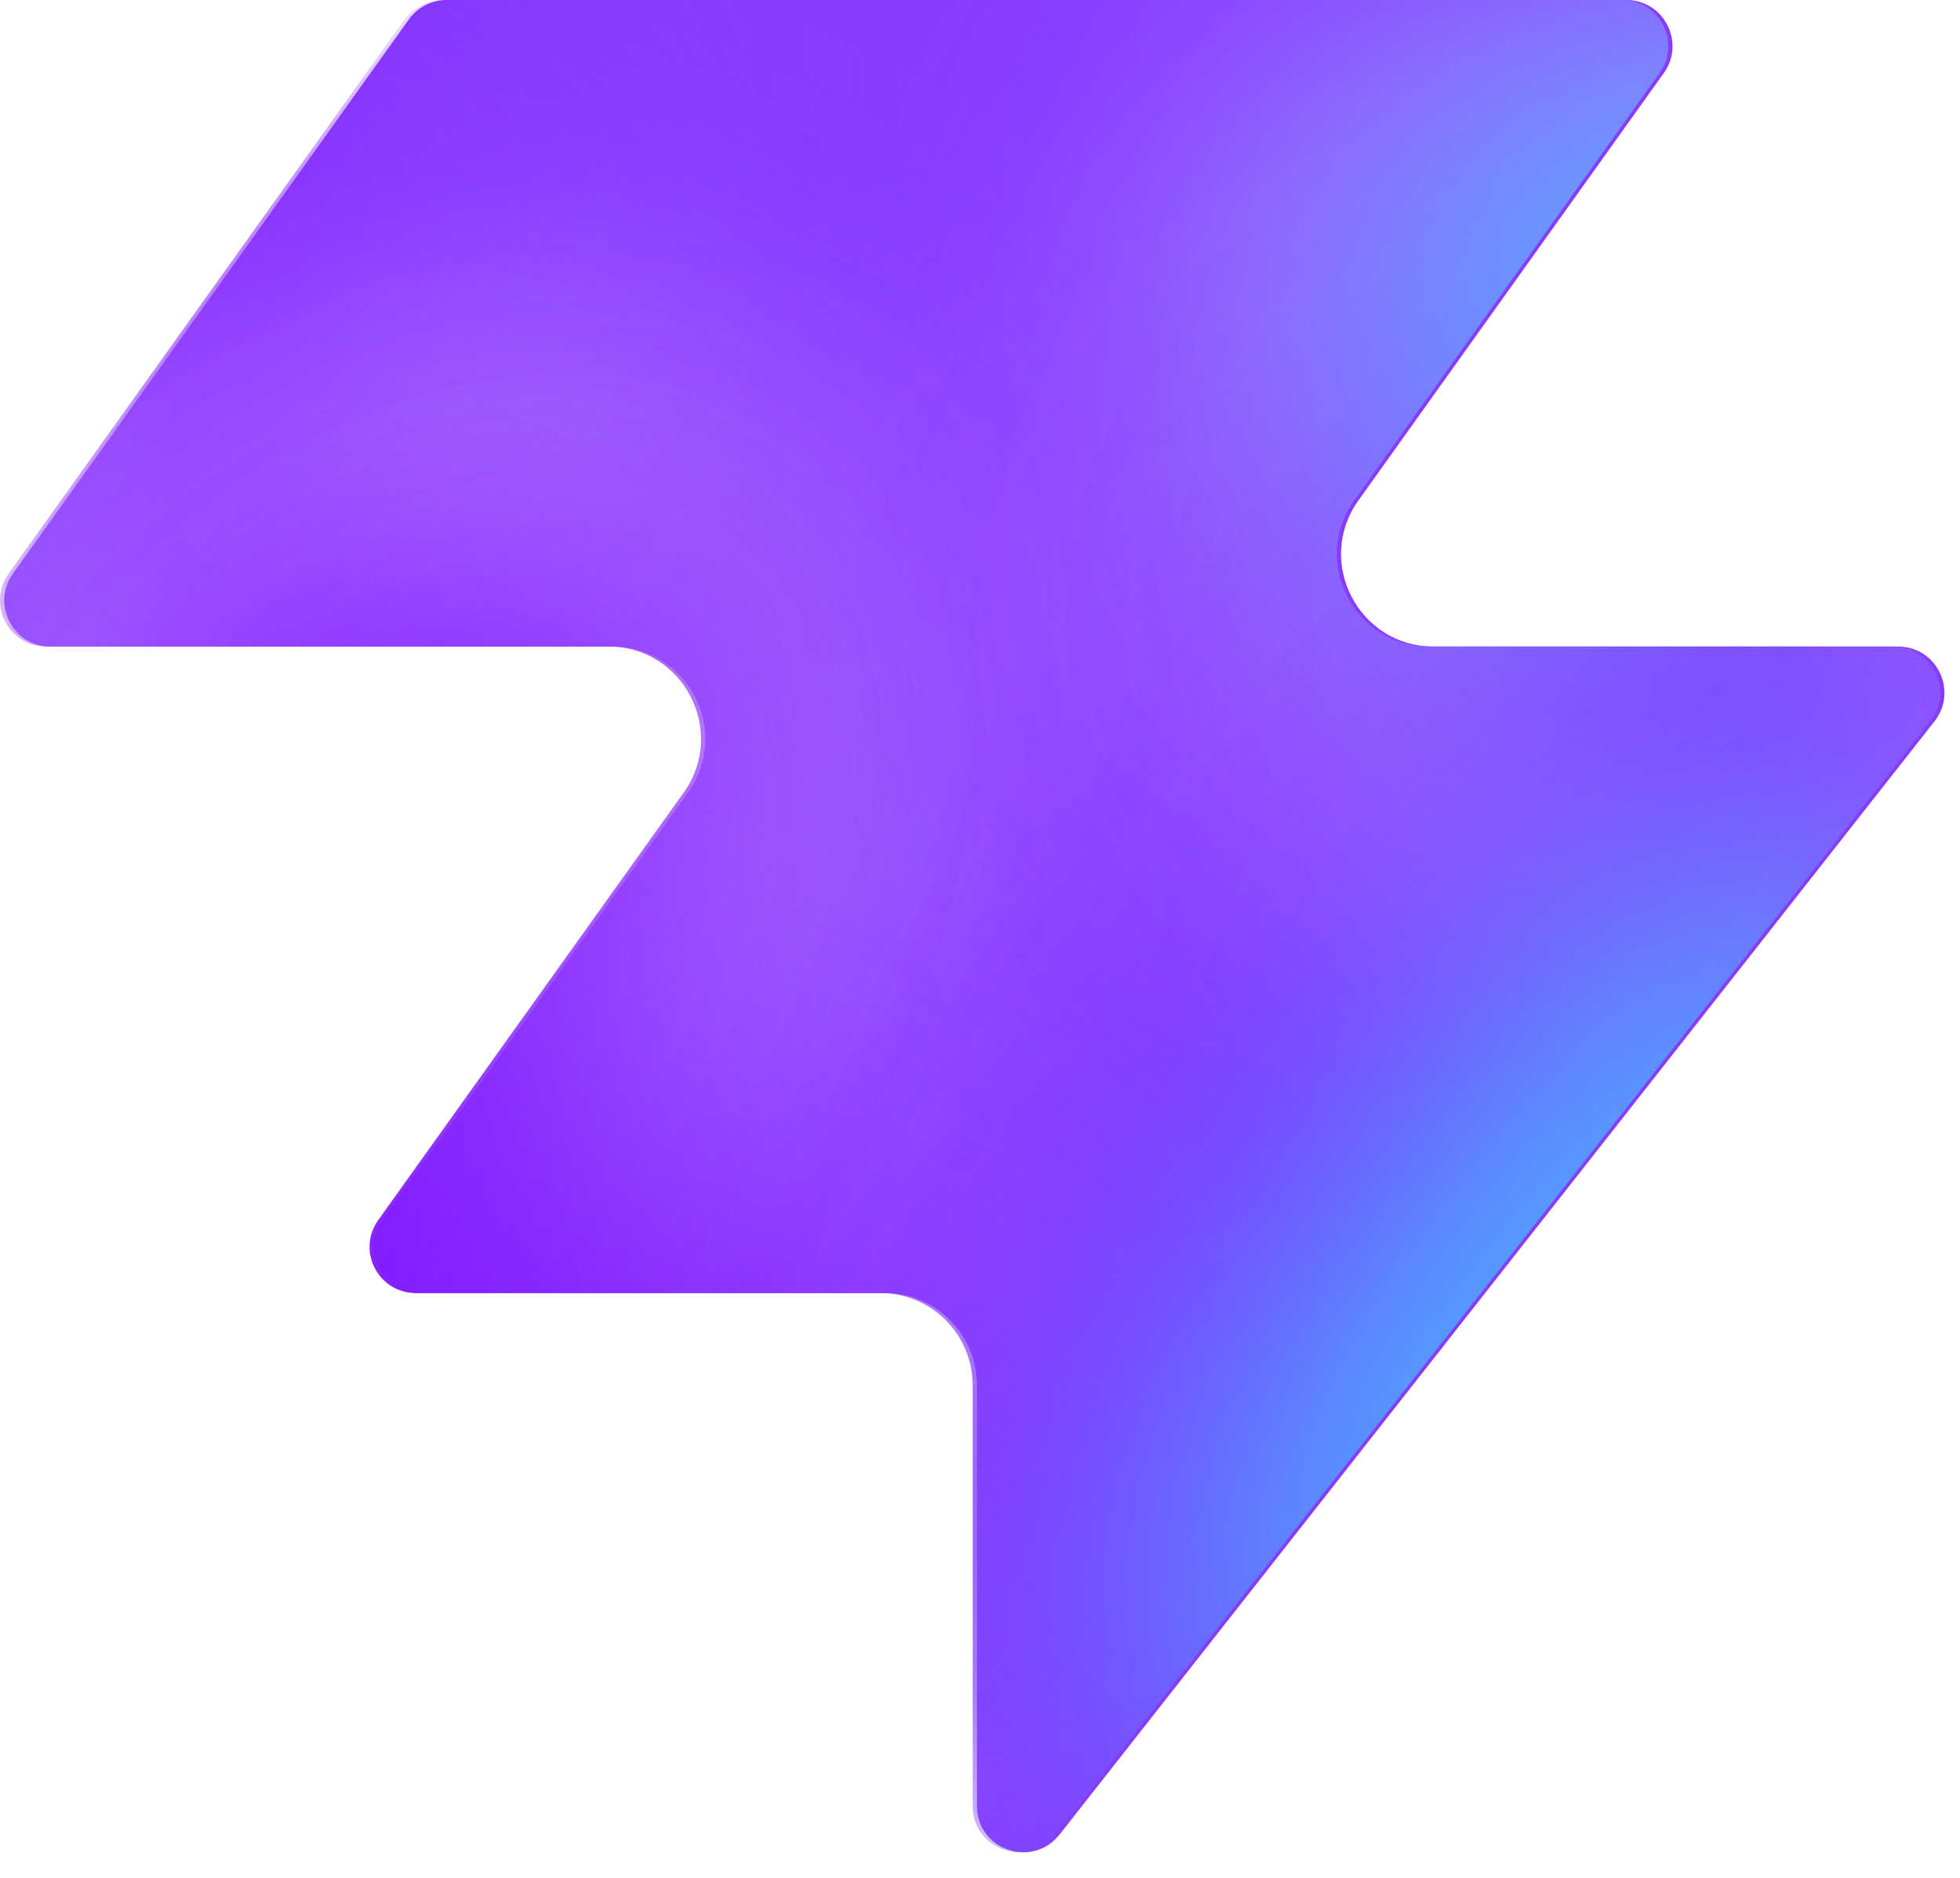
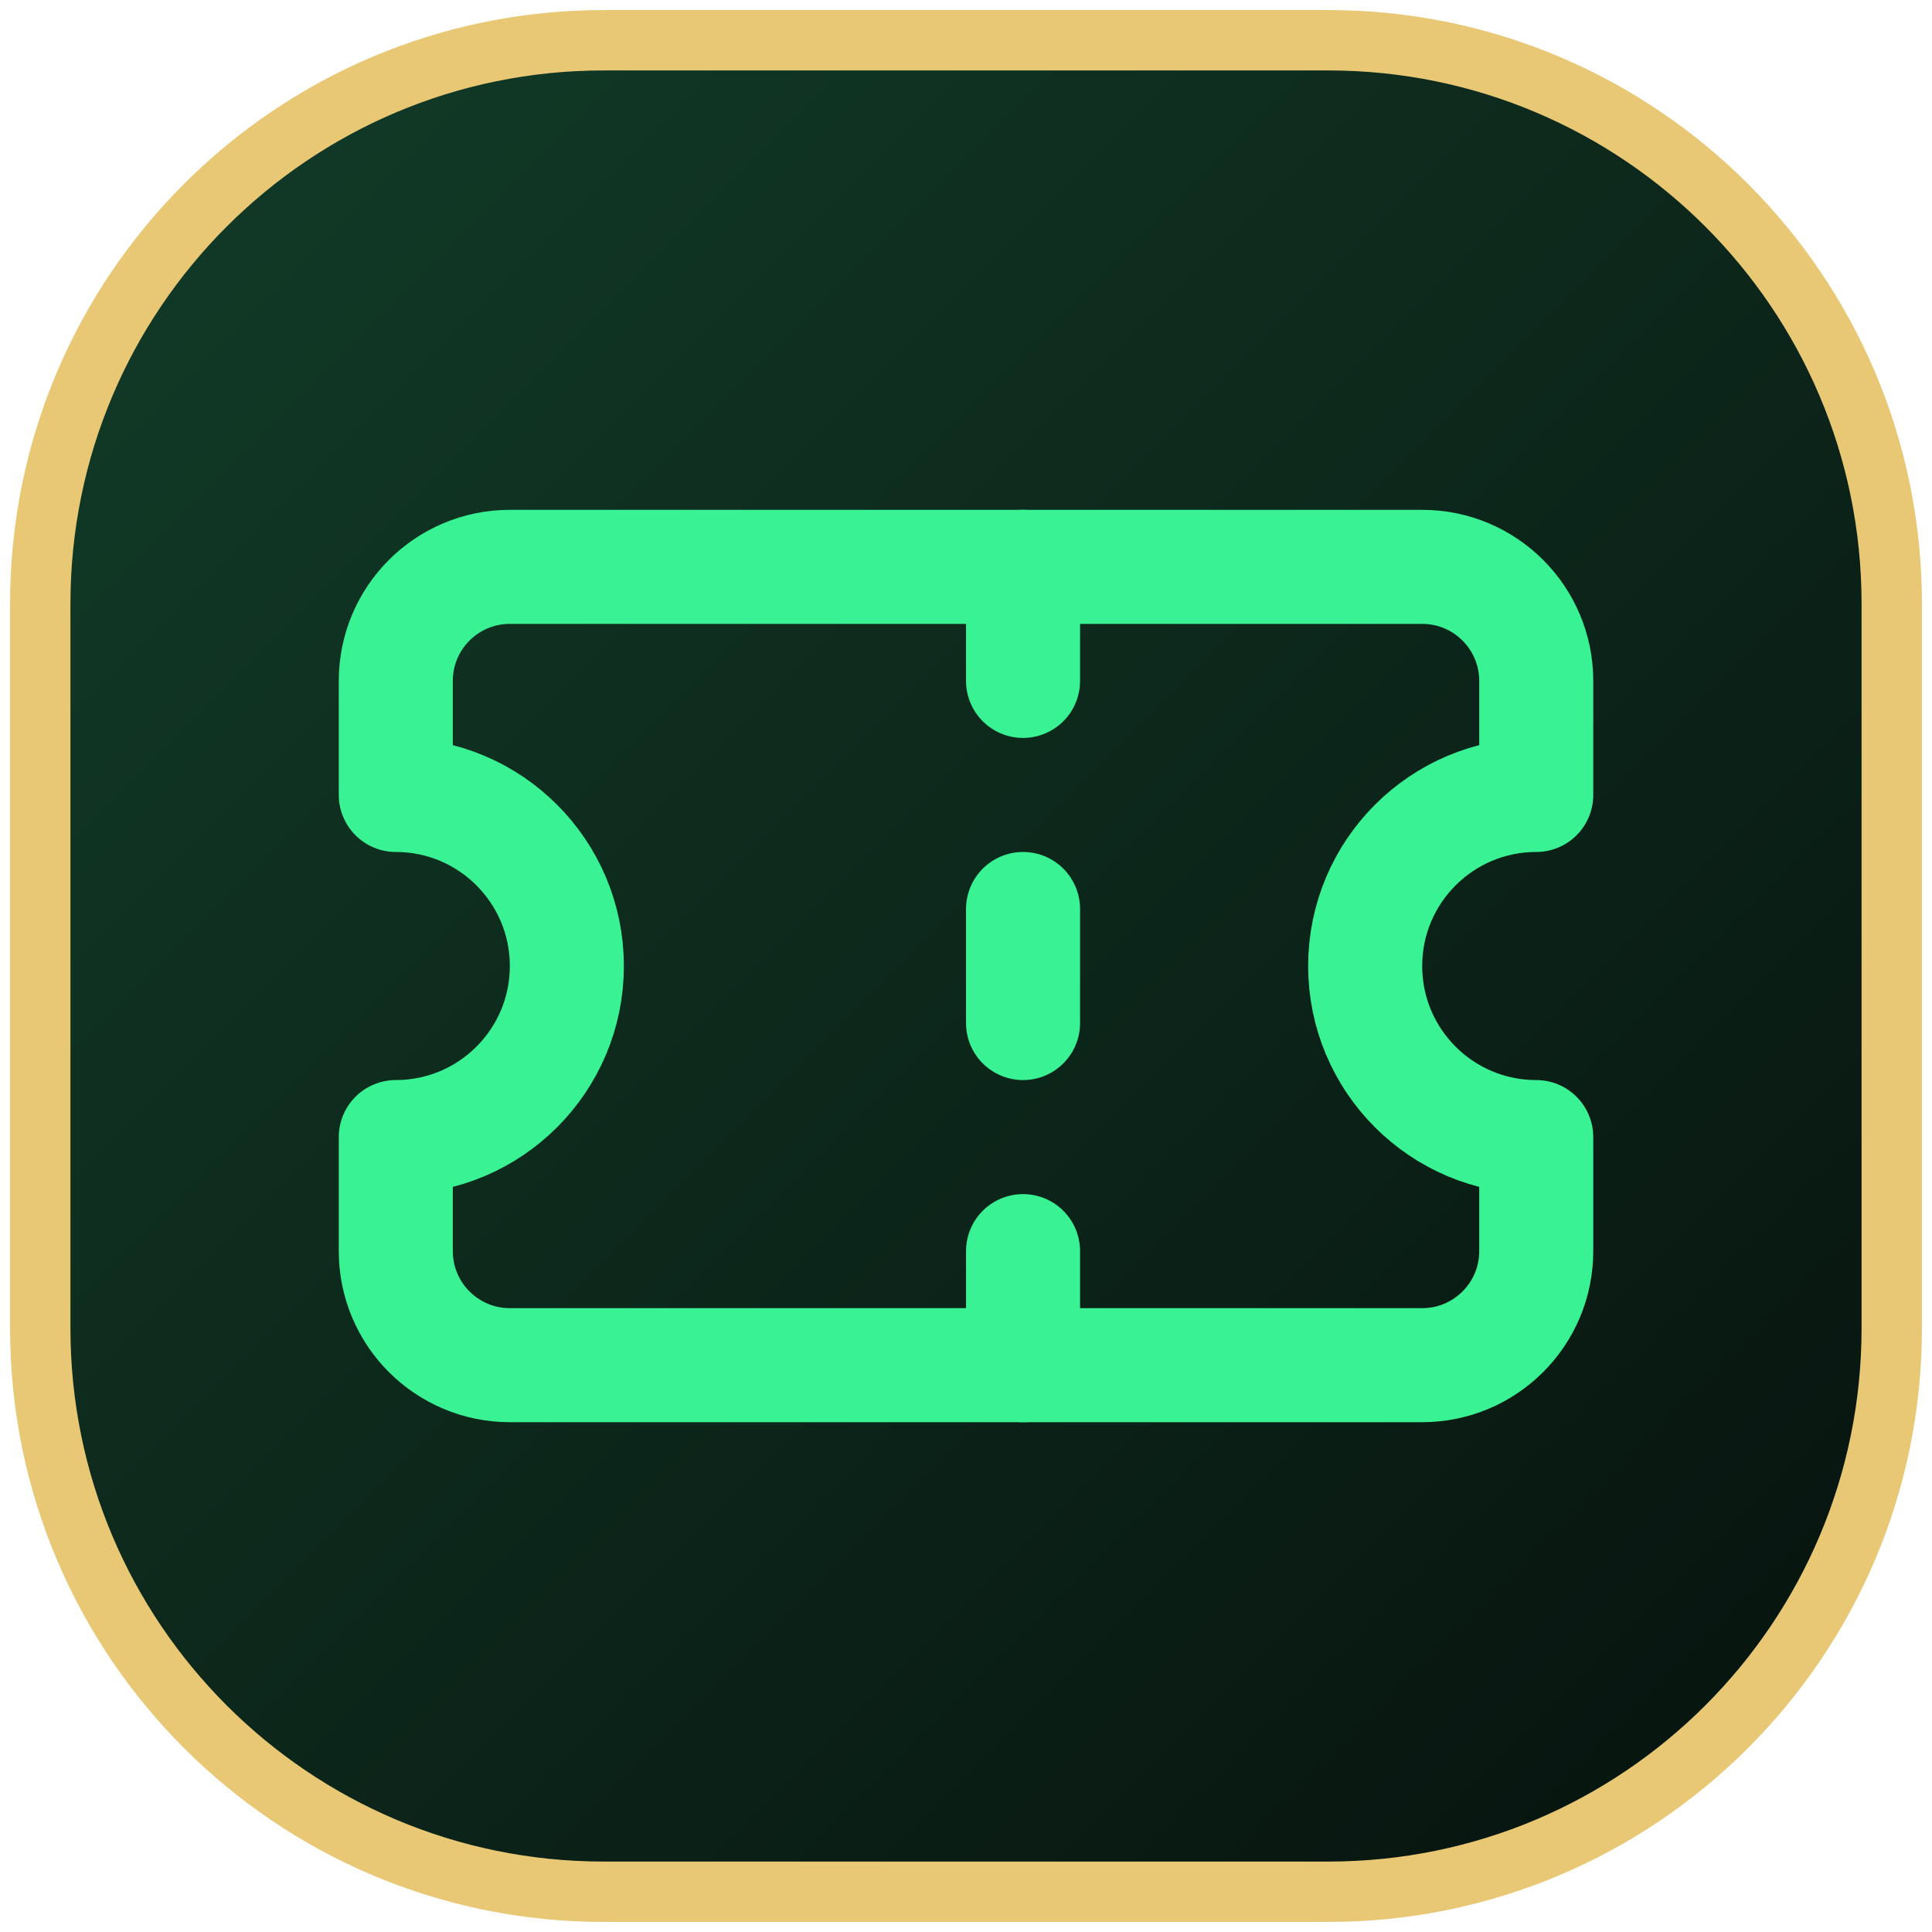
- <svg xmlns="http://www.w3.org/2000/svg" width="48" height="46" fill="none" viewBox="0 0 48 46">
-   <path fill="#863bff" d="M25.946 44.938c-.664.845-2.021.375-2.021-.698V33.937a2.26 2.26 0 0 0-2.262-2.262H10.287c-.92 0-1.456-1.04-.92-1.788l7.48-10.471c1.07-1.497 0-3.578-1.842-3.578H1.237c-.92 0-1.456-1.04-.92-1.788L10.013.474c.214-.297.556-.474.92-.474h28.894c.92 0 1.456 1.04.92 1.788l-7.48 10.471c-1.07 1.498 0 3.579 1.842 3.579h11.377c.943 0 1.473 1.088.89 1.83L25.947 44.94z" style="fill:#863bff;fill:color(display-p3 .525 .23 1);fill-opacity:1" />
-   <mask id="a" width="48" height="46" x="0" y="0" maskUnits="userSpaceOnUse" style="mask-type:alpha">
-     <path fill="#000" d="M25.842 44.938c-.664.844-2.021.375-2.021-.698V33.937a2.26 2.26 0 0 0-2.262-2.262H10.183c-.92 0-1.456-1.04-.92-1.788l7.48-10.471c1.07-1.498 0-3.579-1.842-3.579H1.133c-.92 0-1.456-1.04-.92-1.787L9.91.473c.214-.297.556-.474.92-.474h28.894c.92 0 1.456 1.04.92 1.788l-7.48 10.471c-1.07 1.498 0 3.578 1.842 3.578h11.377c.943 0 1.473 1.088.89 1.832L25.843 44.94z" style="fill:#000;fill-opacity:1" />
-   </mask>
-   <g mask="url(#a)">
-     <g filter="url(#b)">
-       <ellipse cx="5.508" cy="14.704" fill="#ede6ff" rx="5.508" ry="14.704" style="fill:#ede6ff;fill:color(display-p3 .927 .903 1);fill-opacity:1" transform="matrix(.00324 1 1 -.00324 -4.47 31.516)" />
-     </g>
-     <g filter="url(#c)">
-       <ellipse cx="10.399" cy="29.851" fill="#ede6ff" rx="10.399" ry="29.851" style="fill:#ede6ff;fill:color(display-p3 .927 .903 1);fill-opacity:1" transform="matrix(.00324 1 1 -.00324 -39.328 7.883)" />
-     </g>
-     <g filter="url(#d)">
-       <ellipse cx="5.508" cy="30.487" fill="#7e14ff" rx="5.508" ry="30.487" style="fill:#7e14ff;fill:color(display-p3 .492 .077 1);fill-opacity:1" transform="rotate(89.814 -25.913 -14.639)scale(1 -1)" />
-     </g>
-     <g filter="url(#e)">
-       <ellipse cx="5.508" cy="30.599" fill="#7e14ff" rx="5.508" ry="30.599" style="fill:#7e14ff;fill:color(display-p3 .492 .077 1);fill-opacity:1" transform="rotate(89.814 -32.644 -3.334)scale(1 -1)" />
-     </g>
-     <g filter="url(#f)">
-       <ellipse cx="5.508" cy="30.599" fill="#7e14ff" rx="5.508" ry="30.599" style="fill:#7e14ff;fill:color(display-p3 .492 .077 1);fill-opacity:1" transform="matrix(.00324 1 1 -.00324 -34.34 30.47)" />
-     </g>
-     <g filter="url(#g)">
-       <ellipse cx="14.072" cy="22.078" fill="#ede6ff" rx="14.072" ry="22.078" style="fill:#ede6ff;fill:color(display-p3 .927 .903 1);fill-opacity:1" transform="rotate(93.35 24.506 48.493)scale(-1 1)" />
-     </g>
-     <g filter="url(#h)">
-       <ellipse cx="3.47" cy="21.501" fill="#7e14ff" rx="3.47" ry="21.501" style="fill:#7e14ff;fill:color(display-p3 .492 .077 1);fill-opacity:1" transform="rotate(89.009 28.708 47.59)scale(-1 1)" />
-     </g>
-     <g filter="url(#i)">
-       <ellipse cx="3.47" cy="21.501" fill="#7e14ff" rx="3.47" ry="21.501" style="fill:#7e14ff;fill:color(display-p3 .492 .077 1);fill-opacity:1" transform="rotate(89.009 28.708 47.59)scale(-1 1)" />
-     </g>
-     <g filter="url(#j)">
-       <ellipse cx=".387" cy="8.972" fill="#7e14ff" rx="4.407" ry="29.108" style="fill:#7e14ff;fill:color(display-p3 .492 .077 1);fill-opacity:1" transform="rotate(39.51 .387 8.972)" />
-     </g>
-     <g filter="url(#k)">
-       <ellipse cx="47.523" cy="-6.092" fill="#7e14ff" rx="4.407" ry="29.108" style="fill:#7e14ff;fill:color(display-p3 .492 .077 1);fill-opacity:1" transform="rotate(37.892 47.523 -6.092)" />
-     </g>
-     <g filter="url(#l)">
-       <ellipse cx="41.412" cy="6.333" fill="#47bfff" rx="5.971" ry="9.665" style="fill:#47bfff;fill:color(display-p3 .28 .748 1);fill-opacity:1" transform="rotate(37.892 41.412 6.333)" />
-     </g>
-     <g filter="url(#m)">
-       <ellipse cx="-1.879" cy="38.332" fill="#7e14ff" rx="4.407" ry="29.108" style="fill:#7e14ff;fill:color(display-p3 .492 .077 1);fill-opacity:1" transform="rotate(37.892 -1.88 38.332)" />
-     </g>
-     <g filter="url(#n)">
-       <ellipse cx="-1.879" cy="38.332" fill="#7e14ff" rx="4.407" ry="29.108" style="fill:#7e14ff;fill:color(display-p3 .492 .077 1);fill-opacity:1" transform="rotate(37.892 -1.88 38.332)" />
-     </g>
-     <g filter="url(#o)">
-       <ellipse cx="35.651" cy="29.907" fill="#7e14ff" rx="4.407" ry="29.108" style="fill:#7e14ff;fill:color(display-p3 .492 .077 1);fill-opacity:1" transform="rotate(37.892 35.651 29.907)" />
-     </g>
-     <g filter="url(#p)">
-       <ellipse cx="38.418" cy="32.4" fill="#47bfff" rx="5.971" ry="15.297" style="fill:#47bfff;fill:color(display-p3 .28 .748 1);fill-opacity:1" transform="rotate(37.892 38.418 32.4)" />
-     </g>
+ <svg xmlns="http://www.w3.org/2000/svg" viewBox="0 0 48 48">
+   <defs>
+     <linearGradient id="background" x2="1" y2="1">
+       <stop stop-color="#123d29" />
+       <stop offset="1" stop-color="#07110d" />
+     </linearGradient>
+   </defs>
+   <rect x="1" y="1" width="46" height="46" rx="14" fill="url(#background)" stroke="#e8c875" stroke-width="1.5" />
+   <g transform="translate(7 7) scale(1.4167)" fill="none" stroke="#38f293" stroke-width="2" stroke-linecap="round" stroke-linejoin="round">
+     <path d="M2 9a3 3 0 0 1 0 6v2a2 2 0 0 0 2 2h16a2 2 0 0 0 2-2v-2a3 3 0 0 1 0-6V7a2 2 0 0 0-2-2H4a2 2 0 0 0-2 2Z" />
+     <path d="M13 5v2M13 11v2M13 17v2" />
  </g>
-   <defs>
-     <filter id="b" width="60.045" height="41.654" x="-19.77" y="16.149" color-interpolation-filters="sRGB" filterUnits="userSpaceOnUse">
-       <feFlood flood-opacity="0" result="BackgroundImageFix" />
-       <feBlend in="SourceGraphic" in2="BackgroundImageFix" result="shape" />
-       <feGaussianBlur result="effect1_foregroundBlur_2002_17158" stdDeviation="7.659" />
-     </filter>
-     <filter id="c" width="90.34" height="51.437" x="-54.613" y="-7.533" color-interpolation-filters="sRGB" filterUnits="userSpaceOnUse">
-       <feFlood flood-opacity="0" result="BackgroundImageFix" />
-       <feBlend in="SourceGraphic" in2="BackgroundImageFix" result="shape" />
-       <feGaussianBlur result="effect1_foregroundBlur_2002_17158" stdDeviation="7.659" />
-     </filter>
-     <filter id="d" width="79.355" height="29.4" x="-49.64" y="2.03" color-interpolation-filters="sRGB" filterUnits="userSpaceOnUse">
-       <feFlood flood-opacity="0" result="BackgroundImageFix" />
-       <feBlend in="SourceGraphic" in2="BackgroundImageFix" result="shape" />
-       <feGaussianBlur result="effect1_foregroundBlur_2002_17158" stdDeviation="4.596" />
-     </filter>
-     <filter id="e" width="79.579" height="29.4" x="-45.045" y="20.029" color-interpolation-filters="sRGB" filterUnits="userSpaceOnUse">
-       <feFlood flood-opacity="0" result="BackgroundImageFix" />
-       <feBlend in="SourceGraphic" in2="BackgroundImageFix" result="shape" />
-       <feGaussianBlur result="effect1_foregroundBlur_2002_17158" stdDeviation="4.596" />
-     </filter>
-     <filter id="f" width="79.579" height="29.4" x="-43.513" y="21.178" color-interpolation-filters="sRGB" filterUnits="userSpaceOnUse">
-       <feFlood flood-opacity="0" result="BackgroundImageFix" />
-       <feBlend in="SourceGraphic" in2="BackgroundImageFix" result="shape" />
-       <feGaussianBlur result="effect1_foregroundBlur_2002_17158" stdDeviation="4.596" />
-     </filter>
-     <filter id="g" width="74.749" height="58.852" x="15.756" y="-17.901" color-interpolation-filters="sRGB" filterUnits="userSpaceOnUse">
-       <feFlood flood-opacity="0" result="BackgroundImageFix" />
-       <feBlend in="SourceGraphic" in2="BackgroundImageFix" result="shape" />
-       <feGaussianBlur result="effect1_foregroundBlur_2002_17158" stdDeviation="7.659" />
-     </filter>
-     <filter id="h" width="61.377" height="25.362" x="23.548" y="2.284" color-interpolation-filters="sRGB" filterUnits="userSpaceOnUse">
-       <feFlood flood-opacity="0" result="BackgroundImageFix" />
-       <feBlend in="SourceGraphic" in2="BackgroundImageFix" result="shape" />
-       <feGaussianBlur result="effect1_foregroundBlur_2002_17158" stdDeviation="4.596" />
-     </filter>
-     <filter id="i" width="61.377" height="25.362" x="23.548" y="2.284" color-interpolation-filters="sRGB" filterUnits="userSpaceOnUse">
-       <feFlood flood-opacity="0" result="BackgroundImageFix" />
-       <feBlend in="SourceGraphic" in2="BackgroundImageFix" result="shape" />
-       <feGaussianBlur result="effect1_foregroundBlur_2002_17158" stdDeviation="4.596" />
-     </filter>
-     <filter id="j" width="56.045" height="63.649" x="-27.636" y="-22.853" color-interpolation-filters="sRGB" filterUnits="userSpaceOnUse">
-       <feFlood flood-opacity="0" result="BackgroundImageFix" />
-       <feBlend in="SourceGraphic" in2="BackgroundImageFix" result="shape" />
-       <feGaussianBlur result="effect1_foregroundBlur_2002_17158" stdDeviation="4.596" />
-     </filter>
-     <filter id="k" width="54.814" height="64.646" x="20.116" y="-38.415" color-interpolation-filters="sRGB" filterUnits="userSpaceOnUse">
-       <feFlood flood-opacity="0" result="BackgroundImageFix" />
-       <feBlend in="SourceGraphic" in2="BackgroundImageFix" result="shape" />
-       <feGaussianBlur result="effect1_foregroundBlur_2002_17158" stdDeviation="4.596" />
-     </filter>
-     <filter id="l" width="33.541" height="35.313" x="24.641" y="-11.323" color-interpolation-filters="sRGB" filterUnits="userSpaceOnUse">
-       <feFlood flood-opacity="0" result="BackgroundImageFix" />
-       <feBlend in="SourceGraphic" in2="BackgroundImageFix" result="shape" />
-       <feGaussianBlur result="effect1_foregroundBlur_2002_17158" stdDeviation="4.596" />
-     </filter>
-     <filter id="m" width="54.814" height="64.646" x="-29.286" y="6.009" color-interpolation-filters="sRGB" filterUnits="userSpaceOnUse">
-       <feFlood flood-opacity="0" result="BackgroundImageFix" />
-       <feBlend in="SourceGraphic" in2="BackgroundImageFix" result="shape" />
-       <feGaussianBlur result="effect1_foregroundBlur_2002_17158" stdDeviation="4.596" />
-     </filter>
-     <filter id="n" width="54.814" height="64.646" x="-29.286" y="6.009" color-interpolation-filters="sRGB" filterUnits="userSpaceOnUse">
-       <feFlood flood-opacity="0" result="BackgroundImageFix" />
-       <feBlend in="SourceGraphic" in2="BackgroundImageFix" result="shape" />
-       <feGaussianBlur result="effect1_foregroundBlur_2002_17158" stdDeviation="4.596" />
-     </filter>
-     <filter id="o" width="54.814" height="64.646" x="8.244" y="-2.416" color-interpolation-filters="sRGB" filterUnits="userSpaceOnUse">
-       <feFlood flood-opacity="0" result="BackgroundImageFix" />
-       <feBlend in="SourceGraphic" in2="BackgroundImageFix" result="shape" />
-       <feGaussianBlur result="effect1_foregroundBlur_2002_17158" stdDeviation="4.596" />
-     </filter>
-     <filter id="p" width="39.409" height="43.623" x="18.713" y="10.588" color-interpolation-filters="sRGB" filterUnits="userSpaceOnUse">
-       <feFlood flood-opacity="0" result="BackgroundImageFix" />
-       <feBlend in="SourceGraphic" in2="BackgroundImageFix" result="shape" />
-       <feGaussianBlur result="effect1_foregroundBlur_2002_17158" stdDeviation="4.596" />
-     </filter>
-   </defs>
</svg>
